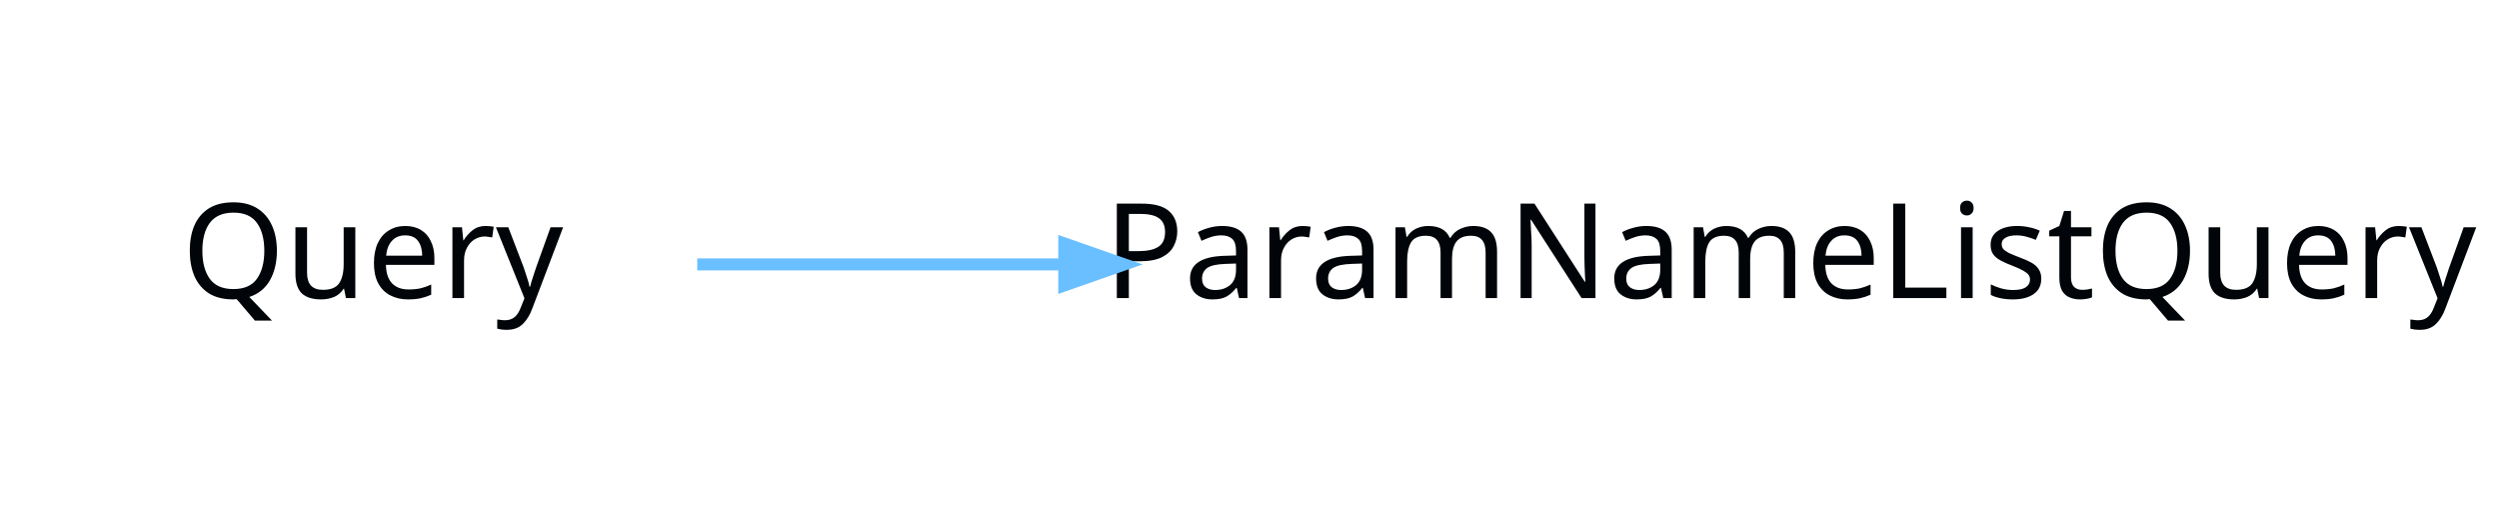
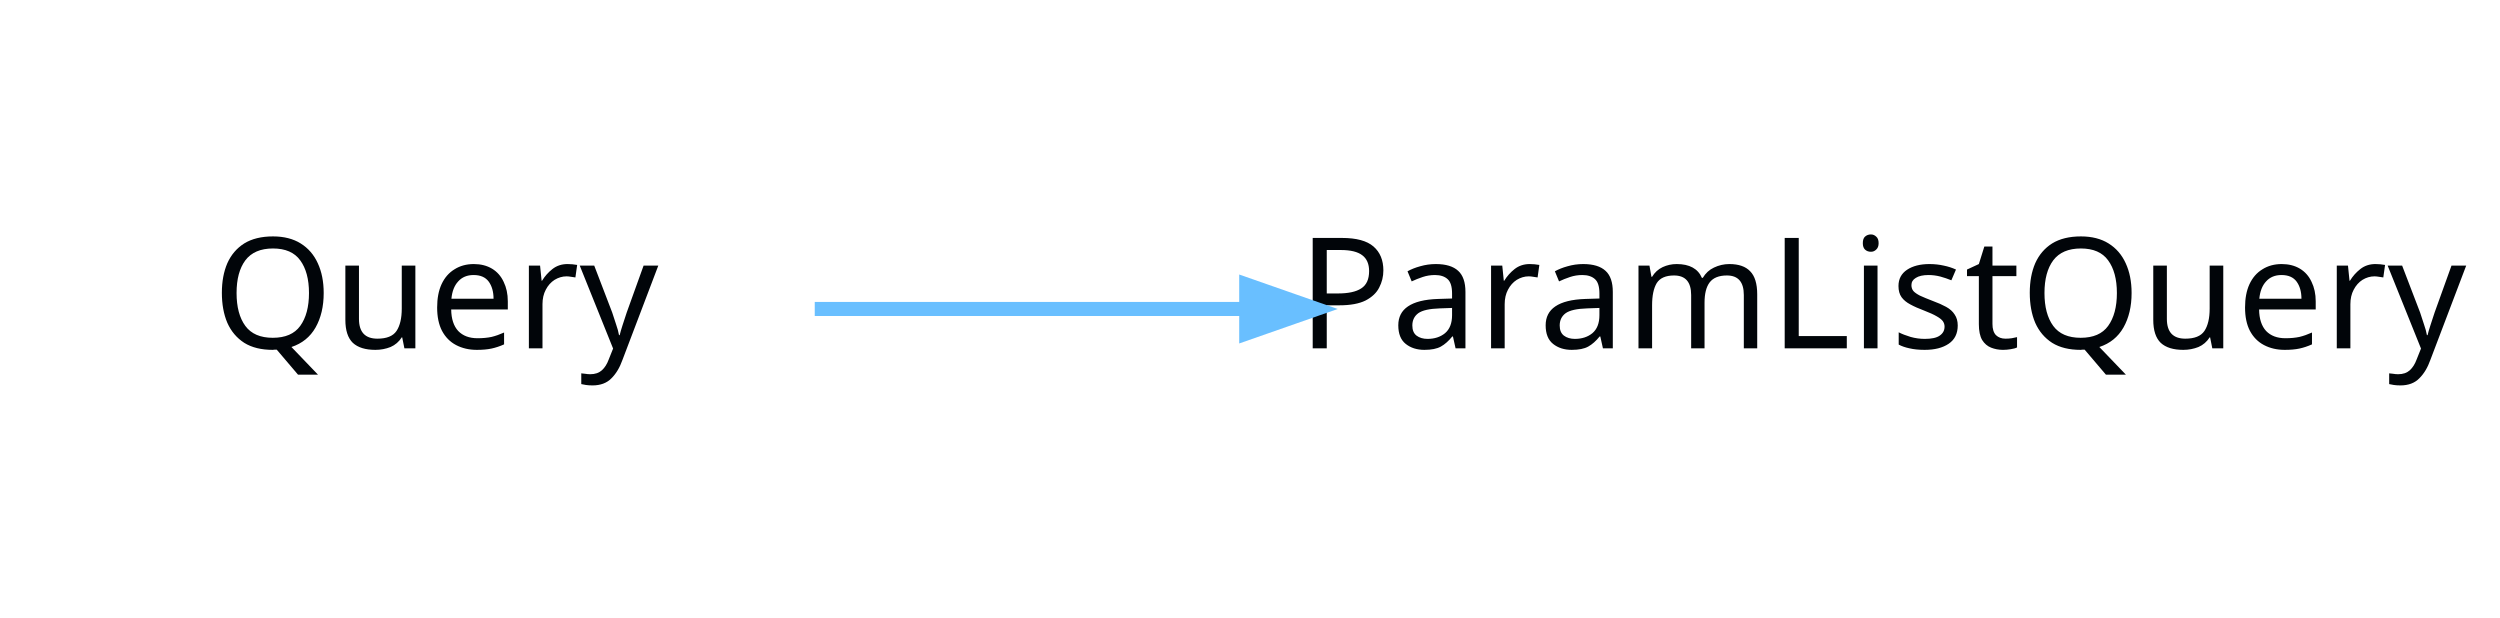
- <svg xmlns="http://www.w3.org/2000/svg" width="208pt" height="44pt" viewBox="0.00 0.00 208.00 44.00">
+ <svg xmlns="http://www.w3.org/2000/svg" width="178pt" height="44pt" viewBox="0.00 0.00 178.00 44.00">
  <g id="graph0" class="graph" transform="scale(1 1) rotate(0) translate(4 40)">
-     <polygon fill="none" stroke="none" points="-4,4 -4,-40 204,-40 204,4 -4,4" />
+     <polygon fill="none" stroke="none" points="-4,4 -4,-40 174,-40 174,4 -4,4" />
    <g id="node1" class="node">
      <text text-anchor="middle" x="27" y="-15.2" font-family="Segoe UI" font-size="11.00" fill="#010509">Query</text>
    </g>
    <g id="node2" class="node">
-       <text text-anchor="middle" x="145" y="-15.2" font-family="Segoe UI" font-size="11.00" fill="#010509">ParamNameListQuery</text>
+       <text text-anchor="middle" x="130" y="-15.2" font-family="Segoe UI" font-size="11.00" fill="#010509">ParamListQuery</text>
    </g>
    <g id="edge1" class="edge">
-       <path fill="none" stroke="#69bfff" d="M54.033,-18C63.103,-18 73.689,-18 84.35,-18" />
-       <polygon fill="#69bfff" stroke="#69bfff" points="84.584,-19.75 89.584,-18 84.584,-16.25 84.584,-19.75" />
+       <path fill="none" stroke="#69bfff" d="M54.01,-18C63.353,-18 74.171,-18 84.632,-18" />
+       <polygon fill="#69bfff" stroke="#69bfff" points="84.732,-19.75 89.732,-18 84.732,-16.25 84.732,-19.75" />
    </g>
  </g>
</svg>
